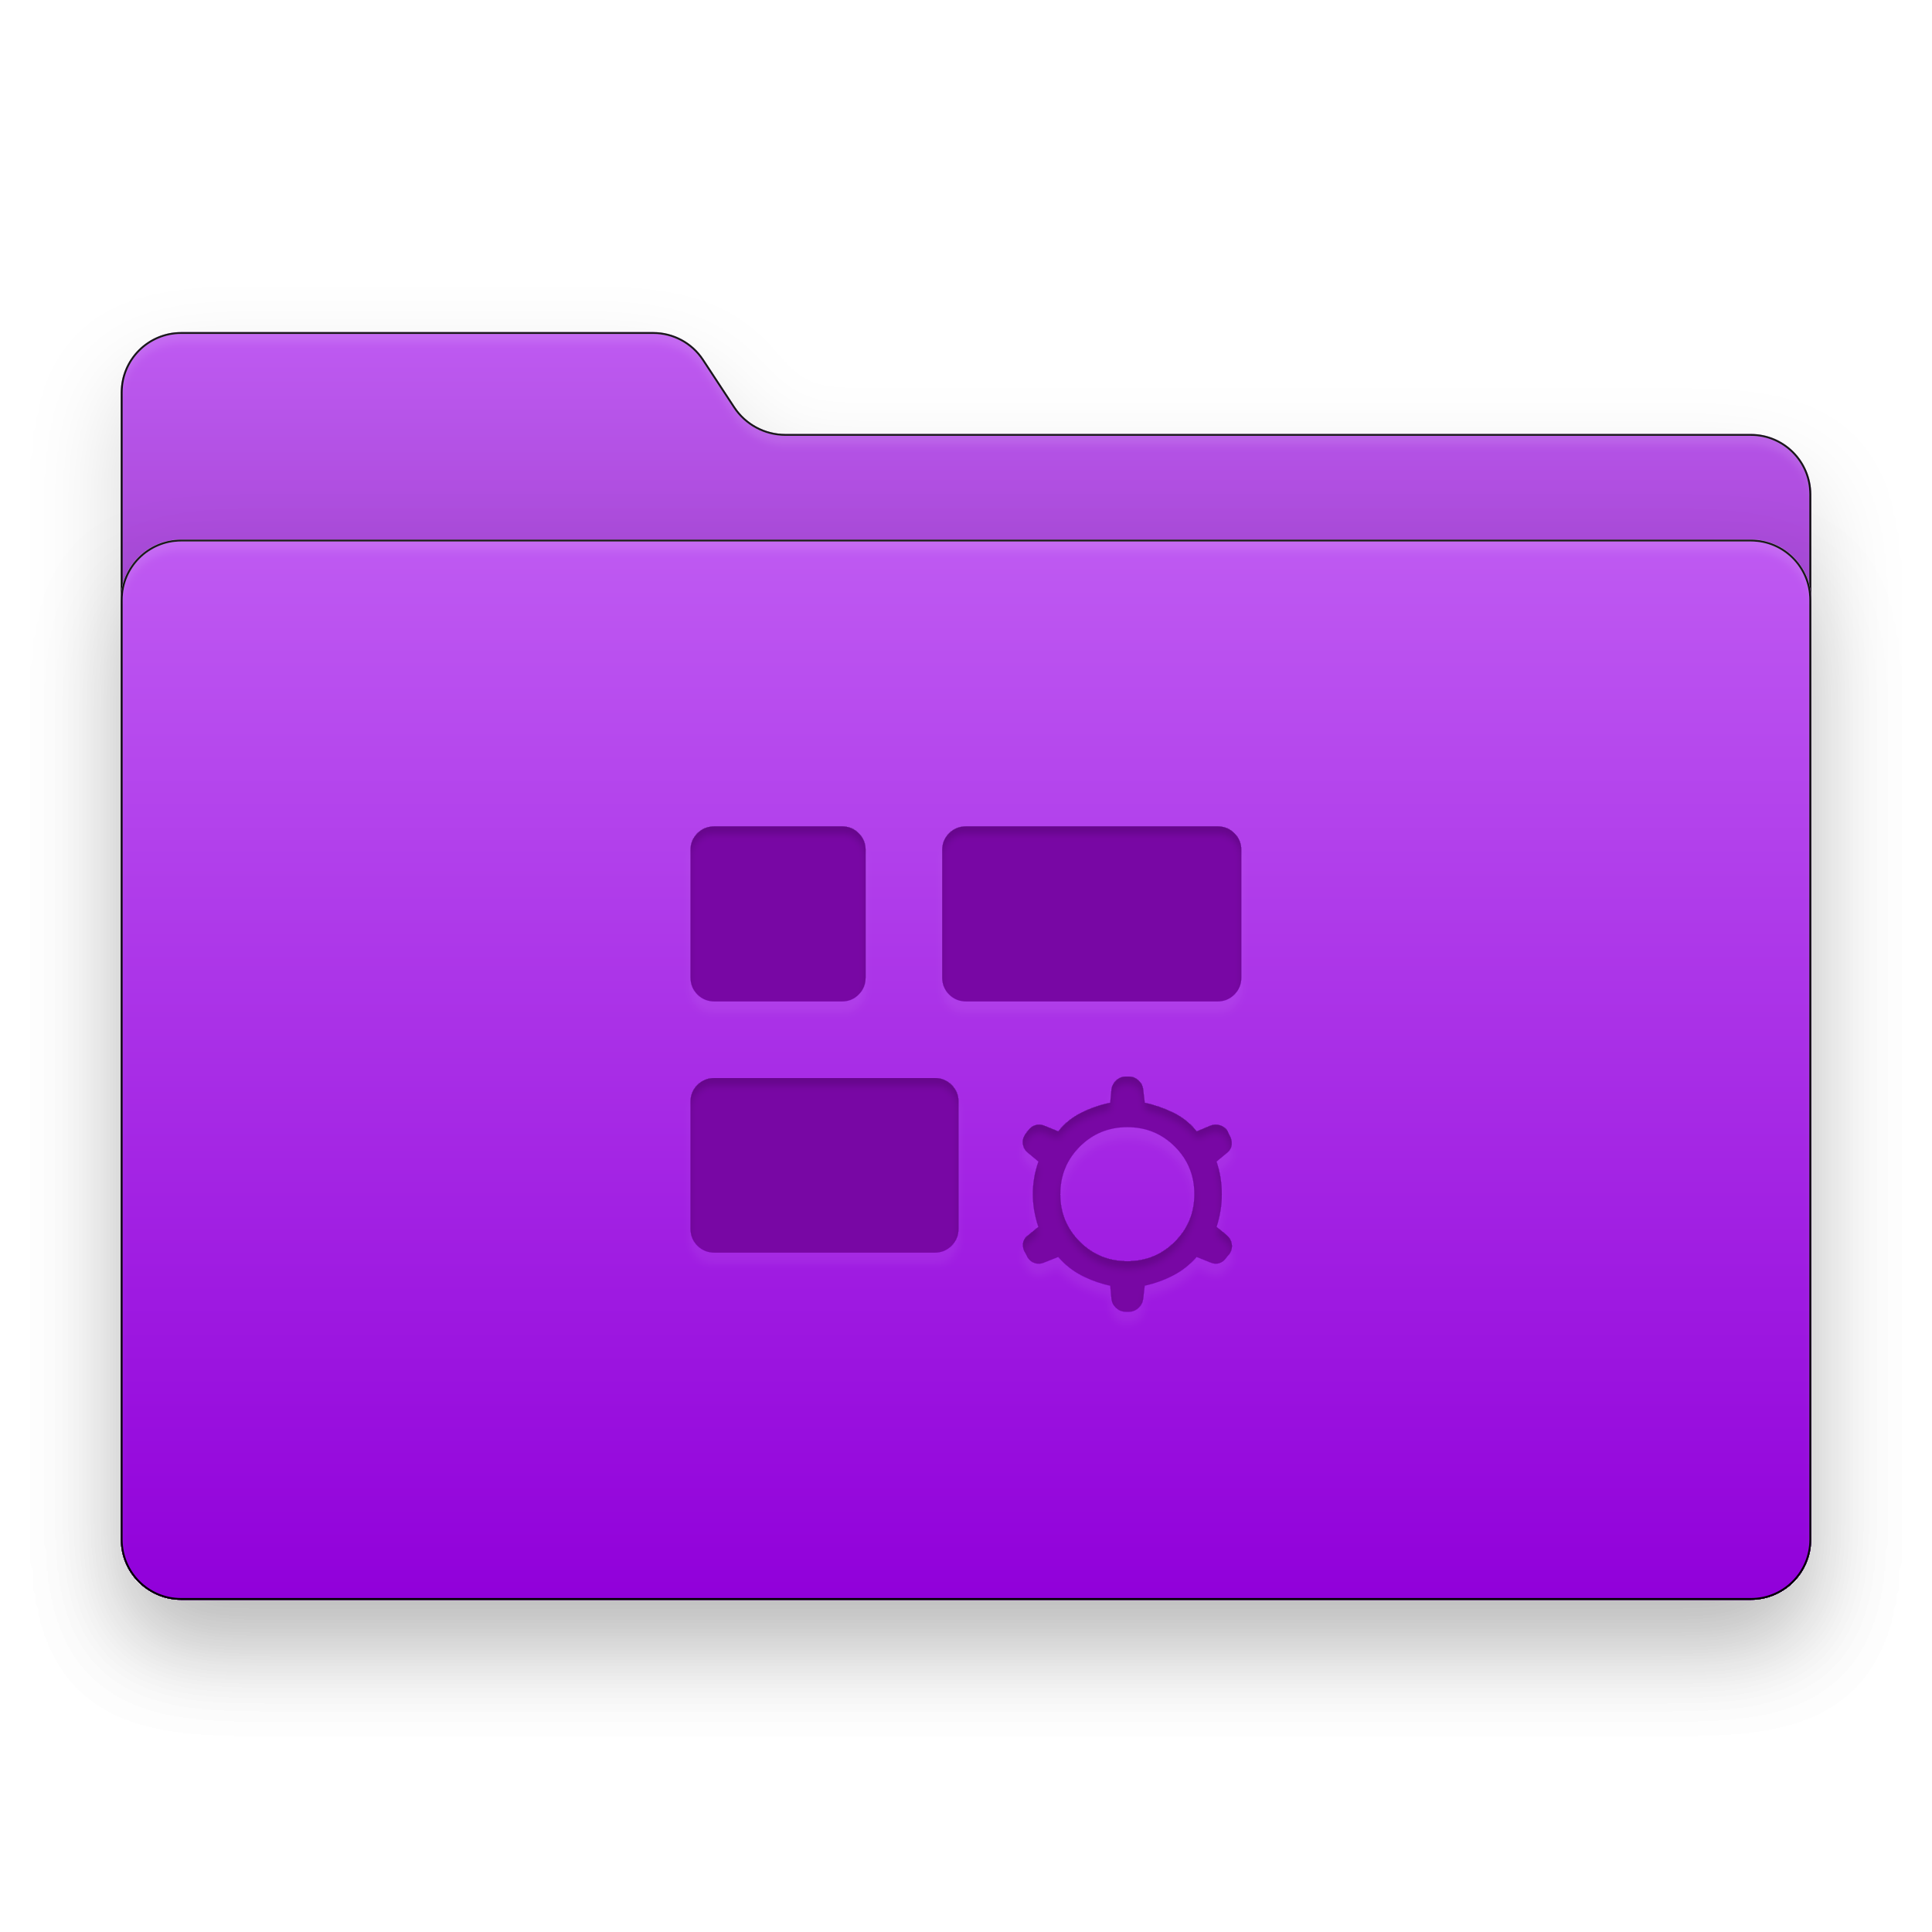
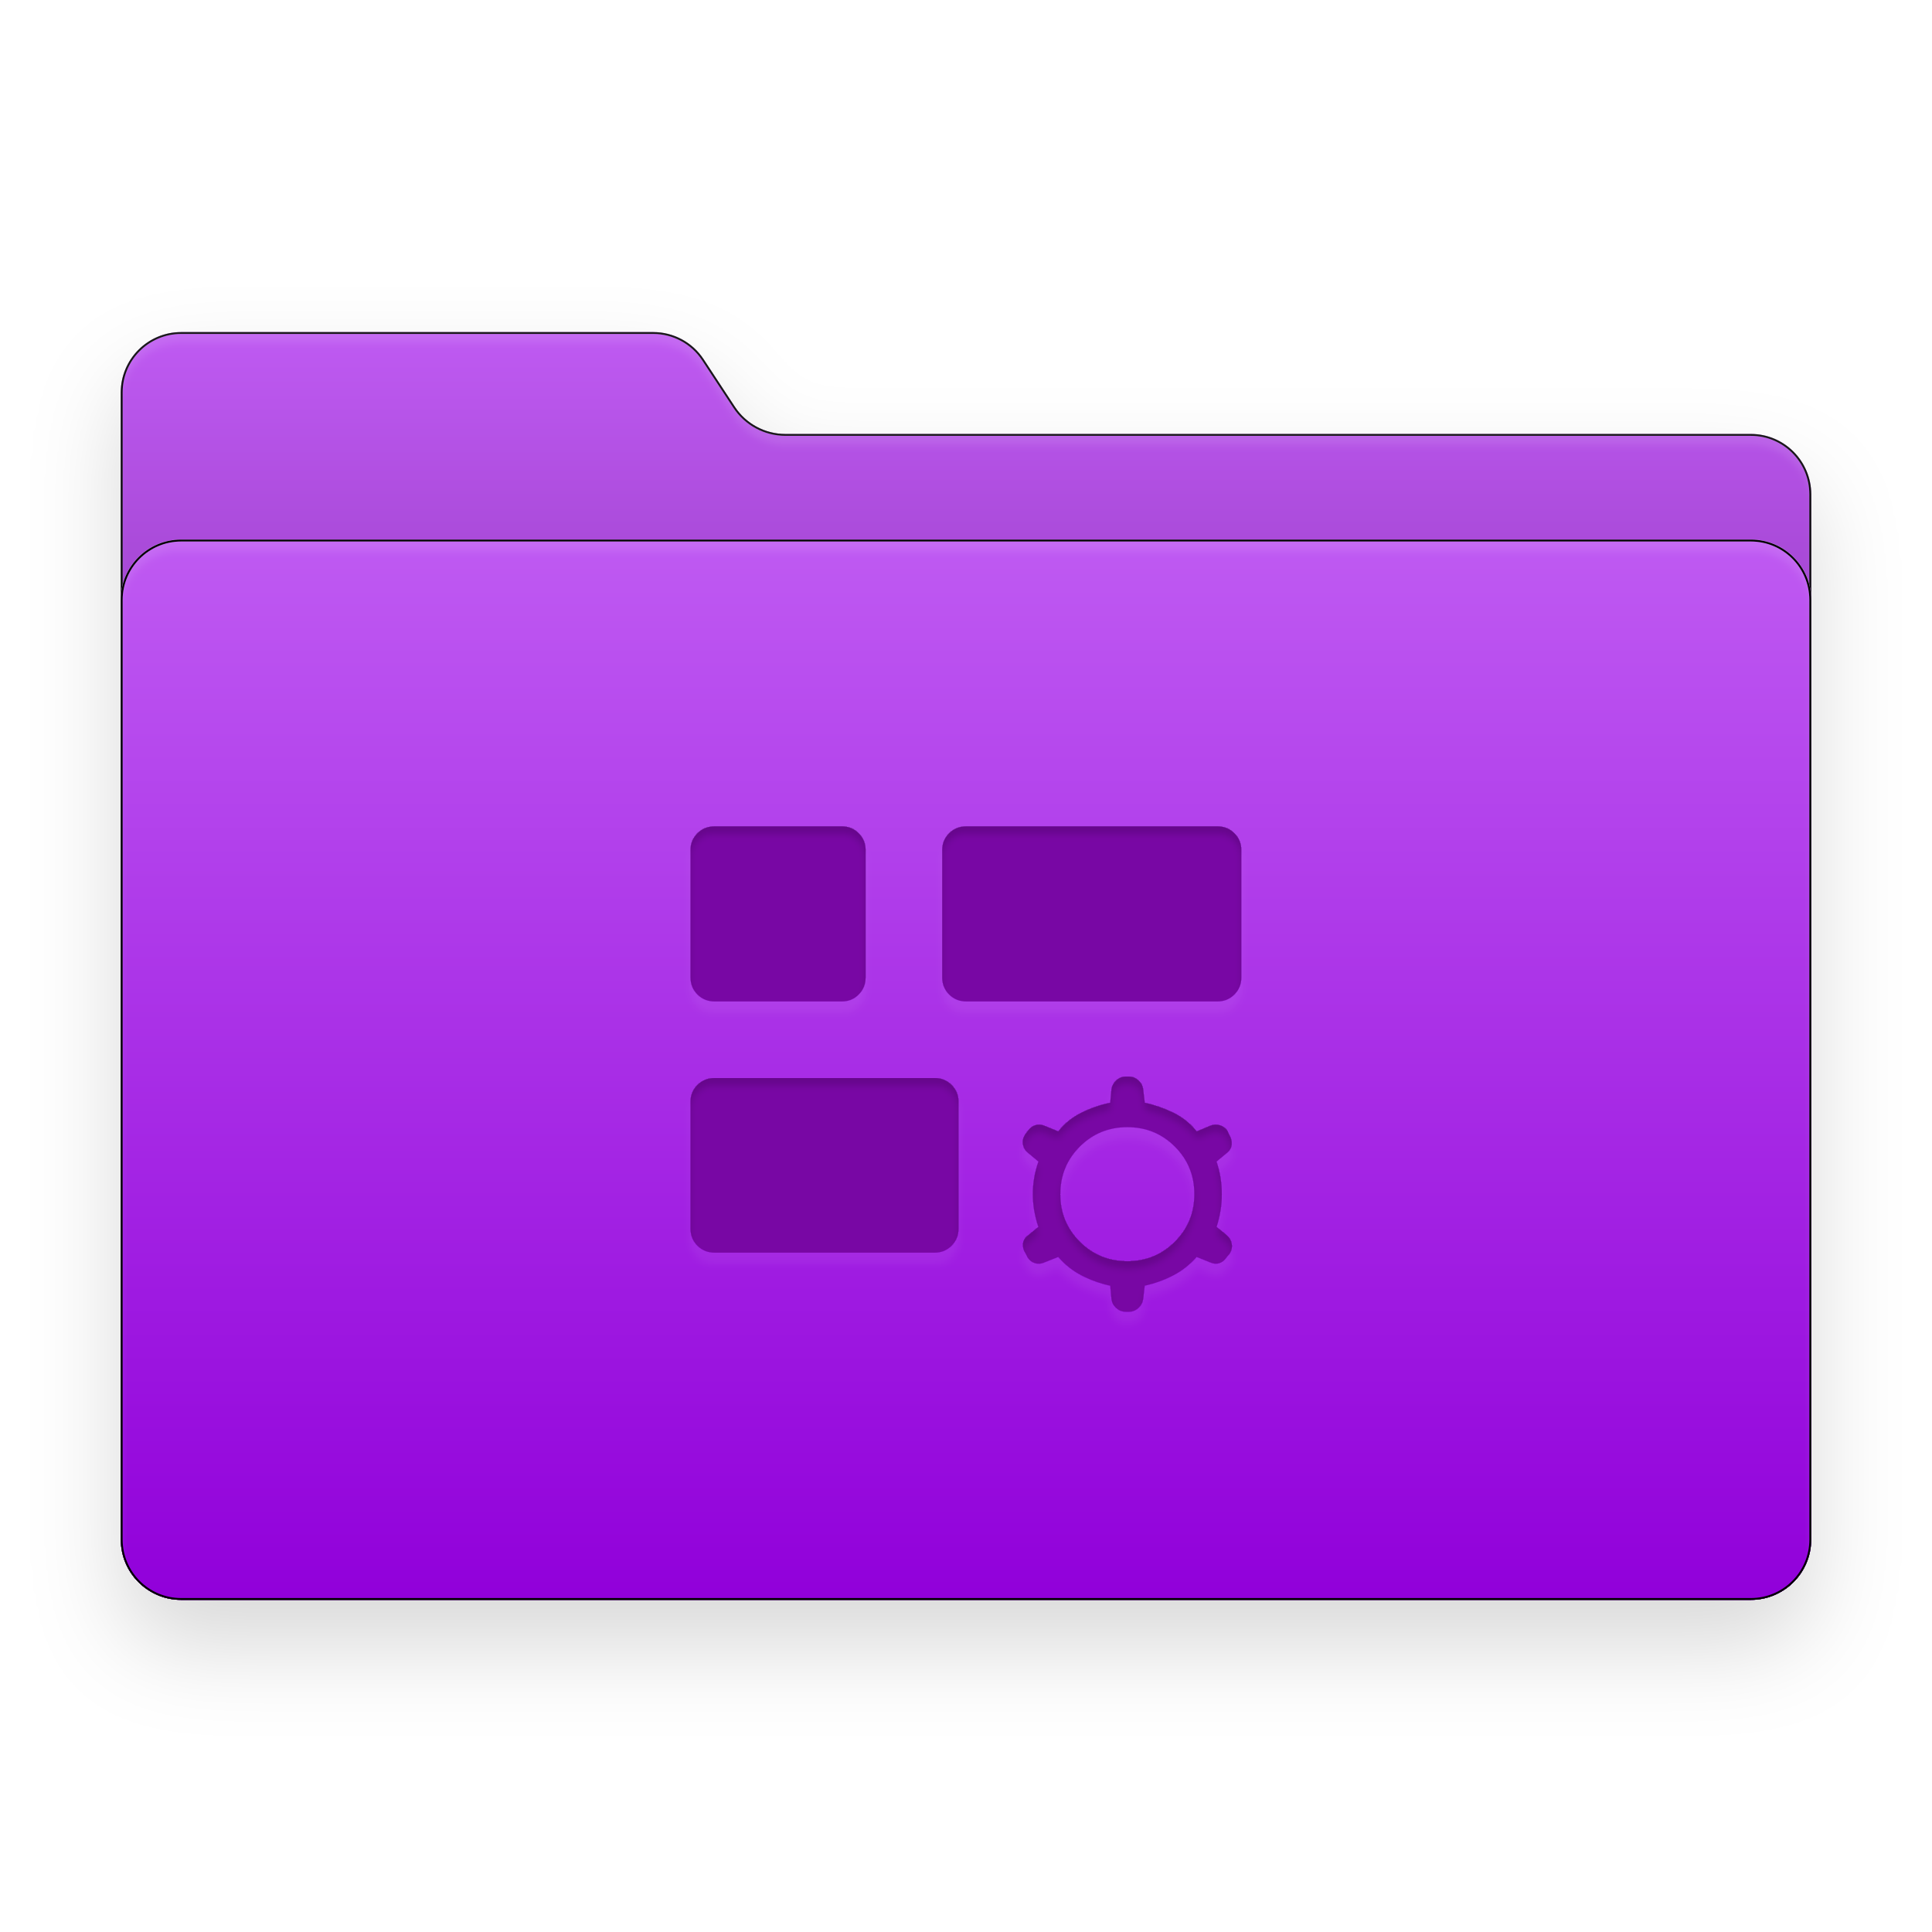
<svg xmlns="http://www.w3.org/2000/svg" width="1024" height="1024" viewBox="0 0 1024 1024" fill="none">
  <g filter="url(#filter0_di_44_327)">
    <path d="M64 208C64 190.327 78.327 176 96 176H346.241C357.014 176 367.063 181.42 372.981 190.421L389.519 215.579C395.437 224.58 405.486 230 416.259 230H928C945.673 230 960 244.327 960 262V816C960 833.673 945.673 848 928 848H96C78.327 848 64 833.673 64 816V208Z" fill="url(#paint0_linear_44_327)" />
    <path d="M96 176.5H346.241C356.845 176.5 366.737 181.836 372.562 190.696L389.102 215.854C395.112 224.995 405.318 230.5 416.259 230.5H928C945.397 230.5 959.5 244.603 959.5 262V816C959.5 833.397 945.397 847.5 928 847.5H96C78.603 847.5 64.5 833.397 64.5 816V208C64.5 190.603 78.603 176.5 96 176.5Z" stroke="url(#paint1_linear_44_327)" />
    <path d="M96 176.5H346.241C356.845 176.5 366.737 181.836 372.562 190.696L389.102 215.854C395.112 224.995 405.318 230.5 416.259 230.5H928C945.397 230.5 959.5 244.603 959.5 262V816C959.5 833.397 945.397 847.5 928 847.5H96C78.603 847.5 64.5 833.397 64.5 816V208C64.5 190.603 78.603 176.5 96 176.5Z" stroke="black" />
  </g>
-   <g filter="url(#filter1_di_44_327)">
+   <g filter="url(#filter1_i_44_327)">
    <rect x="64" y="286" width="896" height="562" rx="32" fill="url(#paint2_linear_44_327)" />
-     <rect x="64.5" y="286.5" width="895" height="561" rx="31.5" stroke="url(#paint3_linear_44_327)" />
-     <rect x="64.5" y="286.5" width="895" height="561" rx="31.5" stroke="black" />
  </g>
+   <rect x="64.5" y="286.5" width="895" height="561" rx="31.5" stroke="url(#paint3_linear_44_327)" />
+   <rect x="64.5" y="286.5" width="895" height="561" rx="31.5" stroke="black" />
  <g filter="url(#filter2_di_44_327)">
    <path d="M560.906 666.207L553.626 669.082C551.912 669.863 550.225 670.005 548.564 669.507C546.903 669.012 545.603 667.992 544.662 666.447L543.631 664.417C542.553 662.841 542.077 661.157 542.204 659.364C542.33 657.571 543.255 656.035 544.98 654.756L550.375 650.281C548.417 644.506 547.438 638.731 547.438 632.956C547.438 627.181 548.417 621.406 550.375 615.631L544.98 611.151C543.467 609.979 542.542 608.488 542.204 606.675C541.865 604.86 542.235 603.096 543.313 601.383L544.868 599.304C545.916 597.866 547.209 596.898 548.746 596.4C550.286 595.905 551.925 596.012 553.663 596.722L560.906 599.7C564.25 595.459 568.351 592.144 573.207 589.755C578.066 587.362 583.147 585.601 588.449 584.47L589.134 577.248C589.398 575.474 590.256 573.928 591.708 572.611C593.16 571.294 594.841 570.635 596.753 570.635H598.262C600.176 570.635 601.859 571.276 603.311 572.557C604.763 573.836 605.621 575.417 605.885 577.301L606.727 584.47C611.952 585.634 616.995 587.395 621.857 589.755C626.716 592.114 630.854 595.429 634.269 599.7L641.406 596.722C643.111 596.012 644.794 595.905 646.455 596.4C648.116 596.898 649.47 597.866 650.518 599.304L651.388 601.263C652.466 602.993 652.942 604.754 652.815 606.547C652.689 608.34 651.817 609.876 650.2 611.155L644.805 615.631C646.655 621.353 647.581 627.128 647.581 632.956C647.581 638.783 646.655 644.558 644.805 650.281L650.2 654.756C651.605 655.928 652.477 657.425 652.815 659.248C653.154 661.069 652.767 662.839 651.656 664.557L650.109 666.393C649.089 667.974 647.81 669.012 646.273 669.507C644.733 670.005 643.107 669.863 641.393 669.082L634.269 666.207C630.609 670.343 626.42 673.625 621.701 676.054C616.982 678.482 611.99 680.278 606.727 681.441L605.885 688.499C605.621 690.383 604.763 691.983 603.311 693.3C601.859 694.618 600.176 695.276 598.262 695.276H596.753C594.841 695.276 593.16 694.635 591.708 693.354C590.256 692.075 589.398 690.494 589.134 688.61L588.449 681.466C583.108 680.286 578.072 678.482 573.339 676.054C568.606 673.625 564.462 670.343 560.906 666.207ZM622.719 658.164C629.605 651.28 633.048 642.878 633.048 632.956C633.048 623.034 629.605 614.63 622.719 607.744C615.833 600.86 607.429 597.419 597.507 597.419C587.588 597.419 579.186 600.86 572.3 607.744C565.414 614.63 561.971 623.034 561.971 632.956C561.971 642.878 565.414 651.28 572.3 658.164C579.186 665.05 587.588 668.493 597.507 668.493C607.429 668.493 615.833 665.05 622.719 658.164ZM499.398 518.013V450.536C499.398 447.052 500.619 444.091 503.061 441.655C505.506 439.218 508.542 438 512.169 438H645.312C648.818 438 651.797 439.218 654.247 441.655C656.7 444.091 657.926 447.052 657.926 450.536V518.013C657.926 521.64 656.7 524.674 654.247 527.116C651.797 529.561 648.818 530.784 645.312 530.784H512.169C508.542 530.784 505.506 529.561 503.061 527.116C500.619 524.674 499.398 521.64 499.398 518.013ZM366 651.151V583.959C366 580.466 367.222 577.501 369.667 575.061C372.109 572.619 375.145 571.398 378.775 571.398H495.414C498.92 571.398 501.9 572.619 504.353 575.061C506.803 577.501 508.028 580.466 508.028 583.959V651.151C508.028 654.781 506.803 657.817 504.353 660.259C501.9 662.704 498.92 663.926 495.414 663.926H378.775C375.145 663.926 372.109 662.704 369.667 660.259C367.222 657.817 366 654.781 366 651.151ZM366 518.013V450.536C366 447.052 367.222 444.091 369.667 441.655C372.109 439.218 375.145 438 378.775 438H446.248C449.732 438 452.692 439.218 455.129 441.655C457.565 444.091 458.784 447.052 458.784 450.536V518.013C458.784 521.64 457.565 524.674 455.129 527.116C452.692 529.561 449.732 530.784 446.248 530.784H378.775C375.145 530.784 372.109 529.561 369.667 527.116C367.222 524.674 366 521.64 366 518.013Z" fill="#7807A4" />
  </g>
  <defs>
    <filter id="filter0_di_44_327" x="16" y="152" width="992" height="768" filterUnits="userSpaceOnUse" color-interpolation-filters="sRGB">
      <feFlood flood-opacity="0" result="BackgroundImageFix" />
      <feColorMatrix in="SourceAlpha" type="matrix" values="0 0 0 0 0 0 0 0 0 0 0 0 0 0 0 0 0 0 127 0" result="hardAlpha" />
      <feOffset dy="24" />
      <feGaussianBlur stdDeviation="24" />
      <feComposite in2="hardAlpha" operator="out" />
      <feColorMatrix type="matrix" values="0 0 0 0 0 0 0 0 0 0 0 0 0 0 0 0 0 0 0.15 0" />
      <feBlend mode="normal" in2="BackgroundImageFix" result="effect1_dropShadow_44_327" />
      <feBlend mode="normal" in="SourceGraphic" in2="effect1_dropShadow_44_327" result="shape" />
      <feColorMatrix in="SourceAlpha" type="matrix" values="0 0 0 0 0 0 0 0 0 0 0 0 0 0 0 0 0 0 127 0" result="hardAlpha" />
      <feOffset dy="6" />
      <feGaussianBlur stdDeviation="2" />
      <feComposite in2="hardAlpha" operator="arithmetic" k2="-1" k3="1" />
      <feColorMatrix type="matrix" values="0 0 0 0 1 0 0 0 0 1 0 0 0 0 1 0 0 0 0.1 0" />
      <feBlend mode="normal" in2="shape" result="effect2_innerShadow_44_327" />
    </filter>
-     <filter id="filter1_di_44_327" x="16" y="262" width="992" height="658" filterUnits="userSpaceOnUse" color-interpolation-filters="sRGB">
+     <filter id="filter1_i_44_327" x="64" y="286" width="896" height="566" filterUnits="userSpaceOnUse" color-interpolation-filters="sRGB">
      <feFlood flood-opacity="0" result="BackgroundImageFix" />
-       <feColorMatrix in="SourceAlpha" type="matrix" values="0 0 0 0 0 0 0 0 0 0 0 0 0 0 0 0 0 0 127 0" result="hardAlpha" />
-       <feOffset dy="24" />
-       <feGaussianBlur stdDeviation="24" />
-       <feComposite in2="hardAlpha" operator="out" />
-       <feColorMatrix type="matrix" values="0 0 0 0 0 0 0 0 0 0 0 0 0 0 0 0 0 0 0.15 0" />
-       <feBlend mode="normal" in2="BackgroundImageFix" result="effect1_dropShadow_44_327" />
-       <feBlend mode="normal" in="SourceGraphic" in2="effect1_dropShadow_44_327" result="shape" />
+       <feBlend mode="normal" in="SourceGraphic" in2="BackgroundImageFix" result="shape" />
      <feColorMatrix in="SourceAlpha" type="matrix" values="0 0 0 0 0 0 0 0 0 0 0 0 0 0 0 0 0 0 127 0" result="hardAlpha" />
      <feOffset dy="6" />
      <feGaussianBlur stdDeviation="2" />
      <feComposite in2="hardAlpha" operator="arithmetic" k2="-1" k3="1" />
      <feColorMatrix type="matrix" values="0 0 0 0 1 0 0 0 0 1 0 0 0 0 1 0 0 0 0.1 0" />
-       <feBlend mode="normal" in2="shape" result="effect2_innerShadow_44_327" />
+       <feBlend mode="normal" in2="shape" result="effect1_innerShadow_44_327" />
    </filter>
    <filter id="filter2_di_44_327" x="362" y="438" width="299.926" height="267.276" filterUnits="userSpaceOnUse" color-interpolation-filters="sRGB">
      <feFlood flood-opacity="0" result="BackgroundImageFix" />
      <feColorMatrix in="SourceAlpha" type="matrix" values="0 0 0 0 0 0 0 0 0 0 0 0 0 0 0 0 0 0 127 0" result="hardAlpha" />
      <feOffset dy="6" />
      <feGaussianBlur stdDeviation="2" />
      <feComposite in2="hardAlpha" operator="out" />
      <feColorMatrix type="matrix" values="0 0 0 0 1 0 0 0 0 1 0 0 0 0 1 0 0 0 0.05 0" />
      <feBlend mode="normal" in2="BackgroundImageFix" result="effect1_dropShadow_44_327" />
      <feBlend mode="normal" in="SourceGraphic" in2="effect1_dropShadow_44_327" result="shape" />
      <feColorMatrix in="SourceAlpha" type="matrix" values="0 0 0 0 0 0 0 0 0 0 0 0 0 0 0 0 0 0 127 0" result="hardAlpha" />
      <feOffset dy="4" />
      <feGaussianBlur stdDeviation="2" />
      <feComposite in2="hardAlpha" operator="arithmetic" k2="-1" k3="1" />
      <feColorMatrix type="matrix" values="0 0 0 0 0 0 0 0 0 0 0 0 0 0 0 0 0 0 0.15 0" />
      <feBlend mode="normal" in2="shape" result="effect2_innerShadow_44_327" />
    </filter>
    <linearGradient id="paint0_linear_44_327" x1="512" y1="176" x2="512" y2="848" gradientUnits="userSpaceOnUse">
      <stop stop-color="#BF5AF2" />
      <stop offset="1" stop-color="#430064" />
    </linearGradient>
    <linearGradient id="paint1_linear_44_327" x1="512" y1="176" x2="512" y2="848" gradientUnits="userSpaceOnUse">
      <stop stop-color="white" stop-opacity="0.4" />
      <stop offset="1" stop-color="white" stop-opacity="0" />
    </linearGradient>
    <linearGradient id="paint2_linear_44_327" x1="512" y1="286" x2="512" y2="848" gradientUnits="userSpaceOnUse">
      <stop stop-color="#BF5AF2" />
      <stop offset="1" stop-color="#9100DA" />
    </linearGradient>
    <linearGradient id="paint3_linear_44_327" x1="512" y1="286" x2="512" y2="848" gradientUnits="userSpaceOnUse">
      <stop stop-color="white" stop-opacity="0.4" />
      <stop offset="1" stop-color="white" stop-opacity="0" />
    </linearGradient>
  </defs>
</svg>
